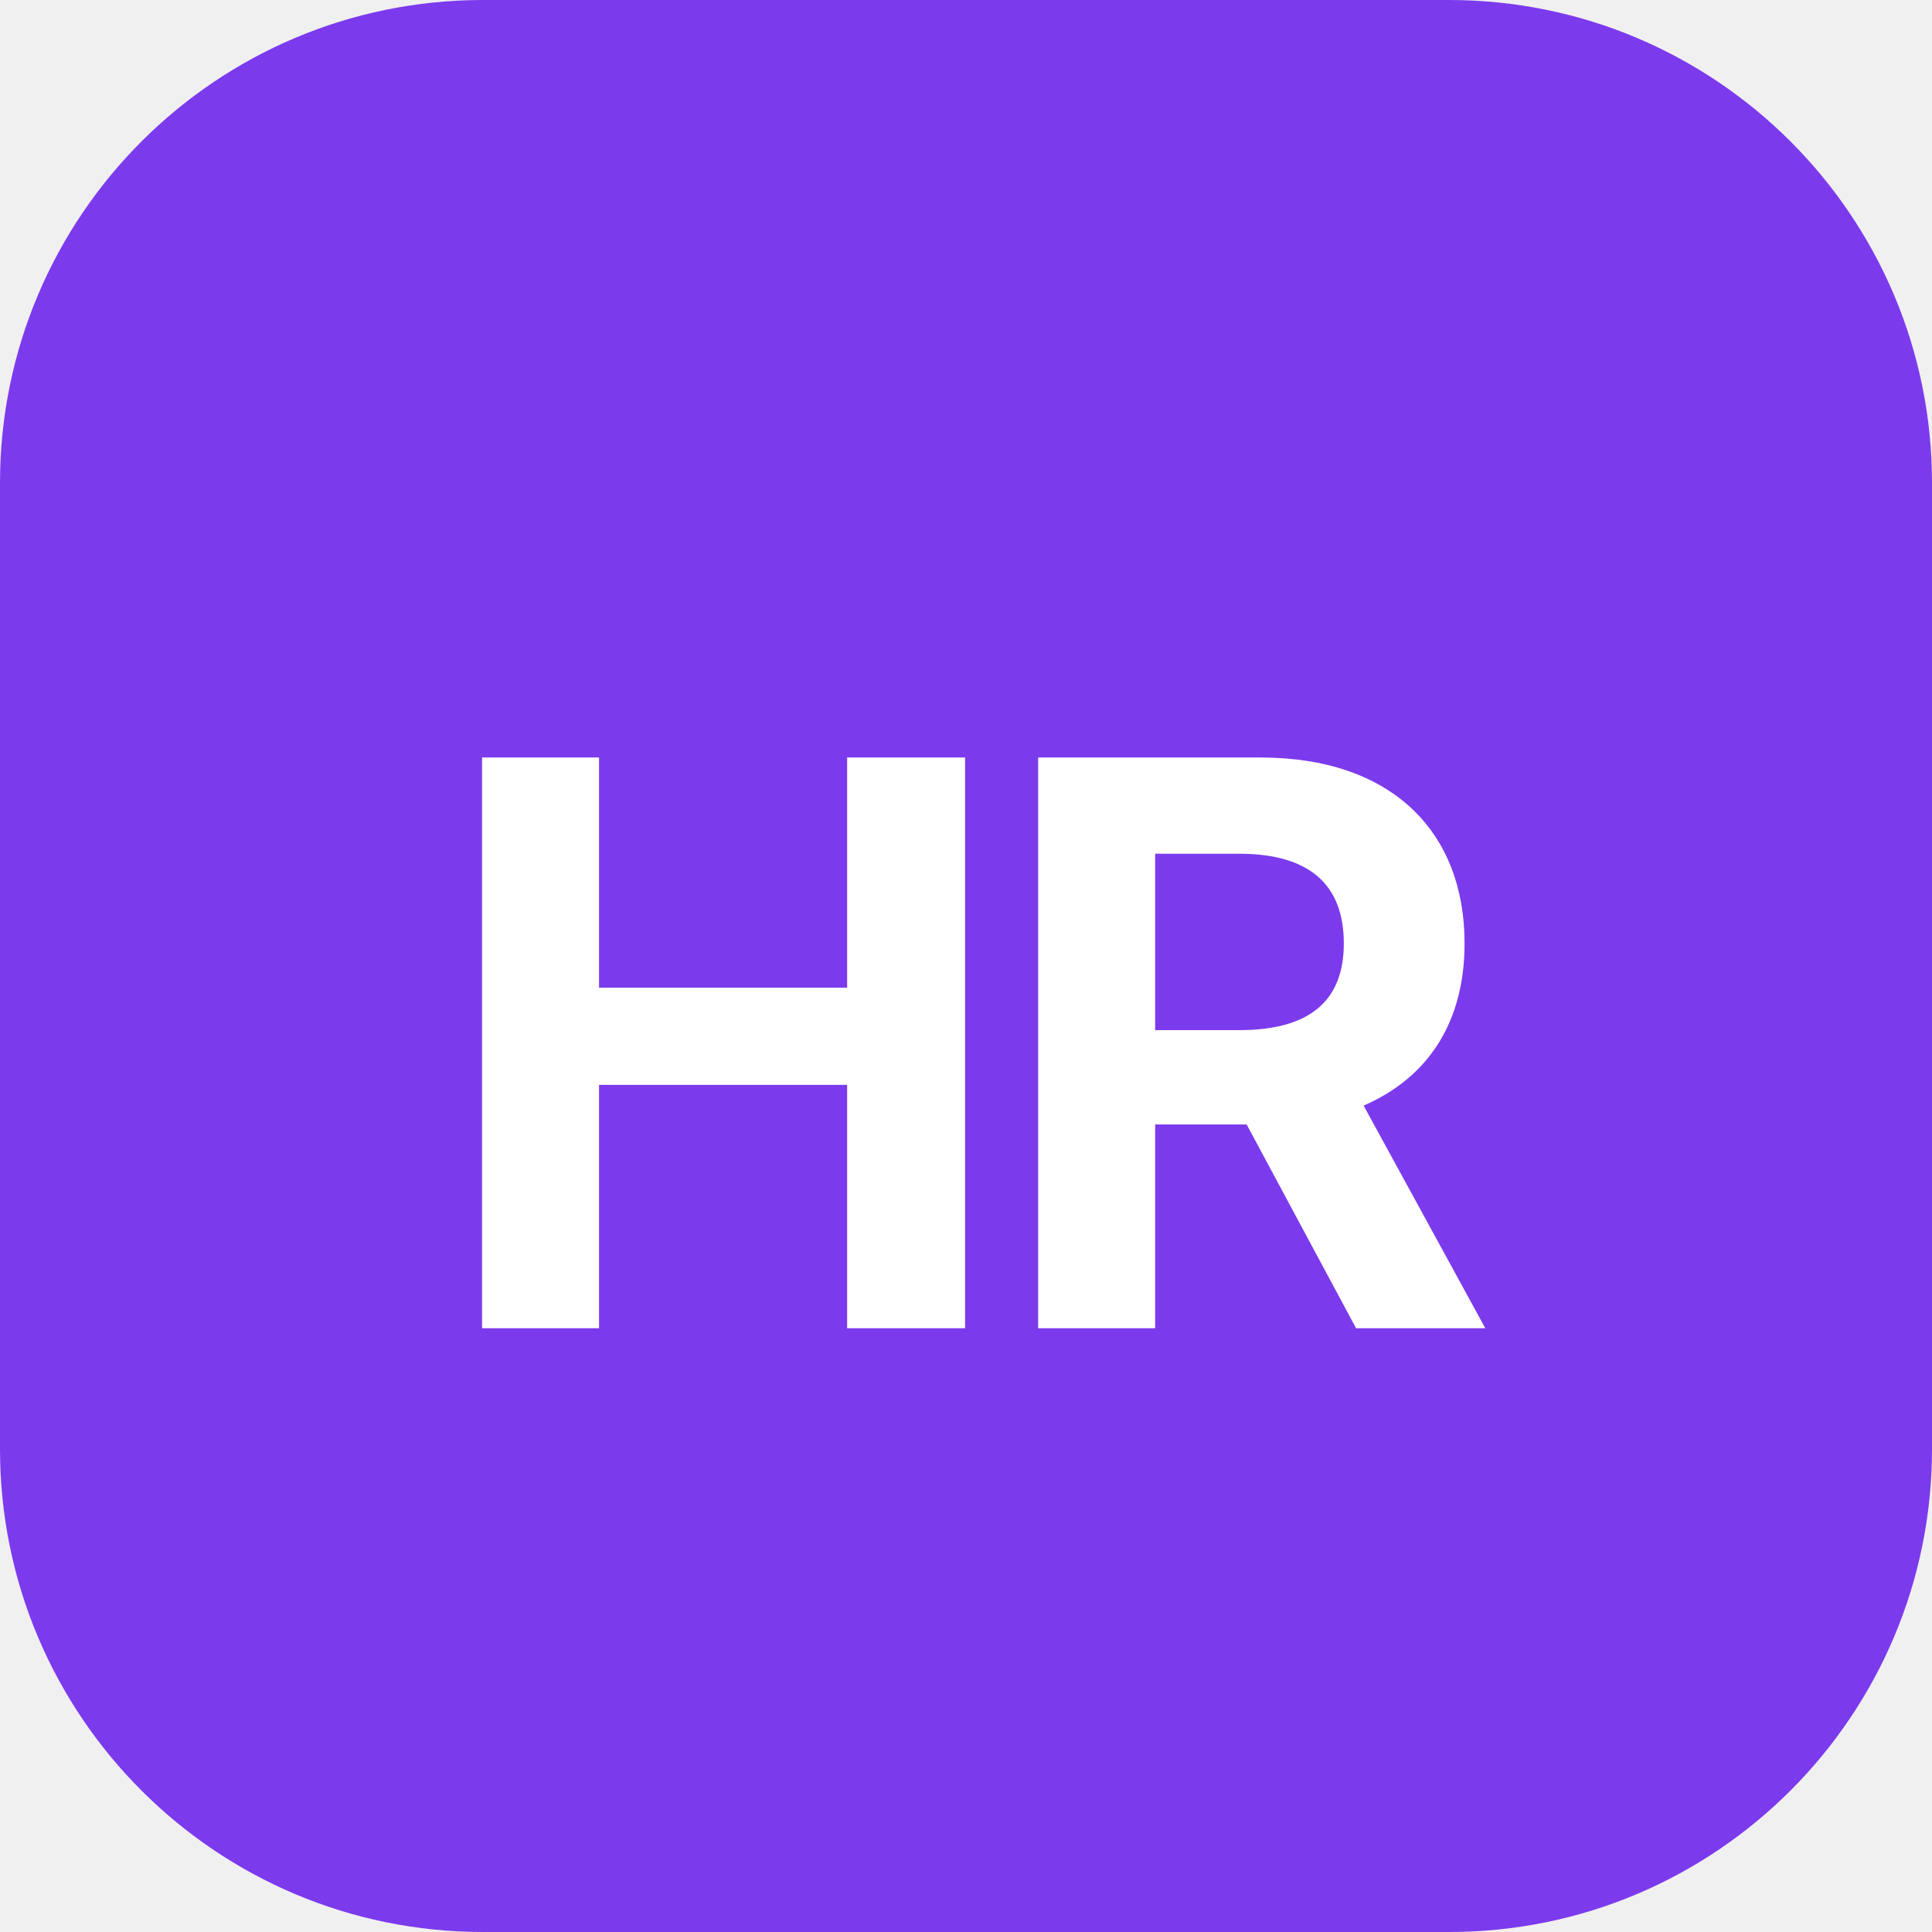
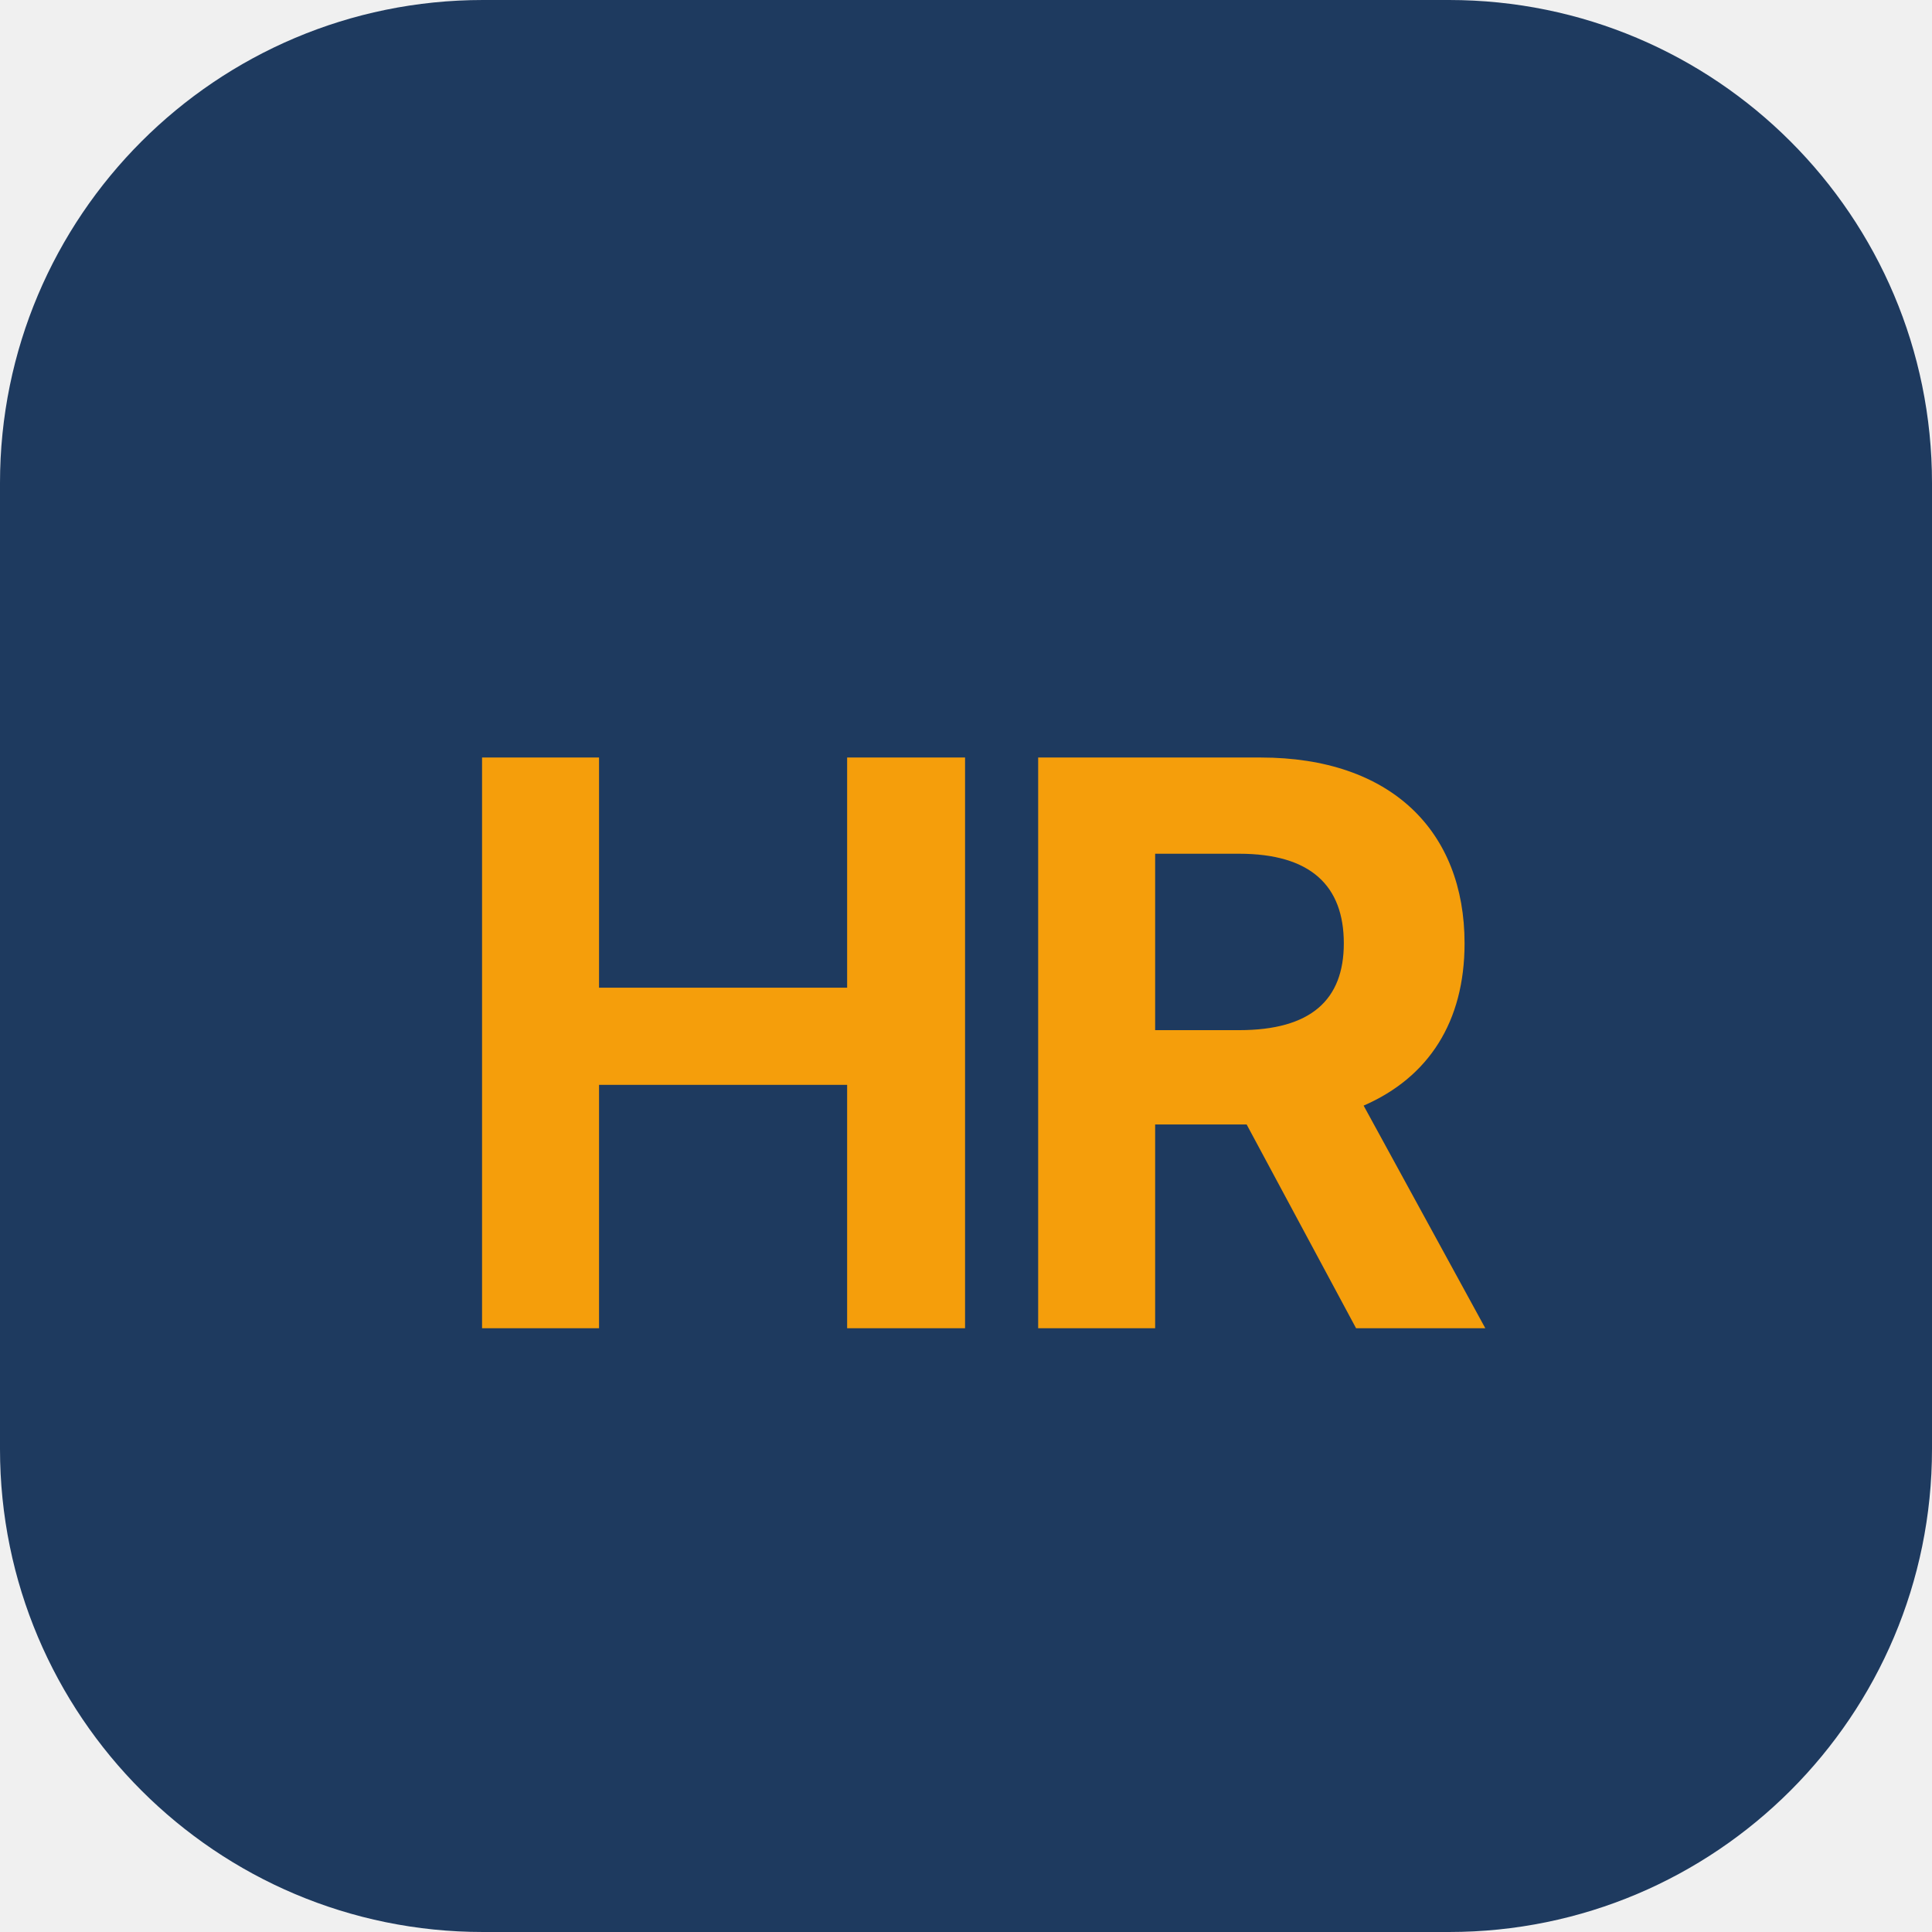
<svg xmlns="http://www.w3.org/2000/svg" viewBox="0 0 32 32">
-   <rect width="32" height="32" rx="8" fill="#7c3aed" />
-   <text x="16" y="22" font-family="-apple-system, BlinkMacSystemFont, 'Segoe UI', sans-serif" font-size="13" font-weight="700" fill="white" text-anchor="middle" letter-spacing="-0.5">HR</text>
+   <rect width="32" height="32" rx="8" fill="#1e3a5f" />
+   <text x="16" y="22" font-family="-apple-system, BlinkMacSystemFont, 'Segoe UI', sans-serif" font-size="13" font-weight="700" fill="#f59e0b" text-anchor="middle" letter-spacing="-0.5">HR</text>
</svg>
